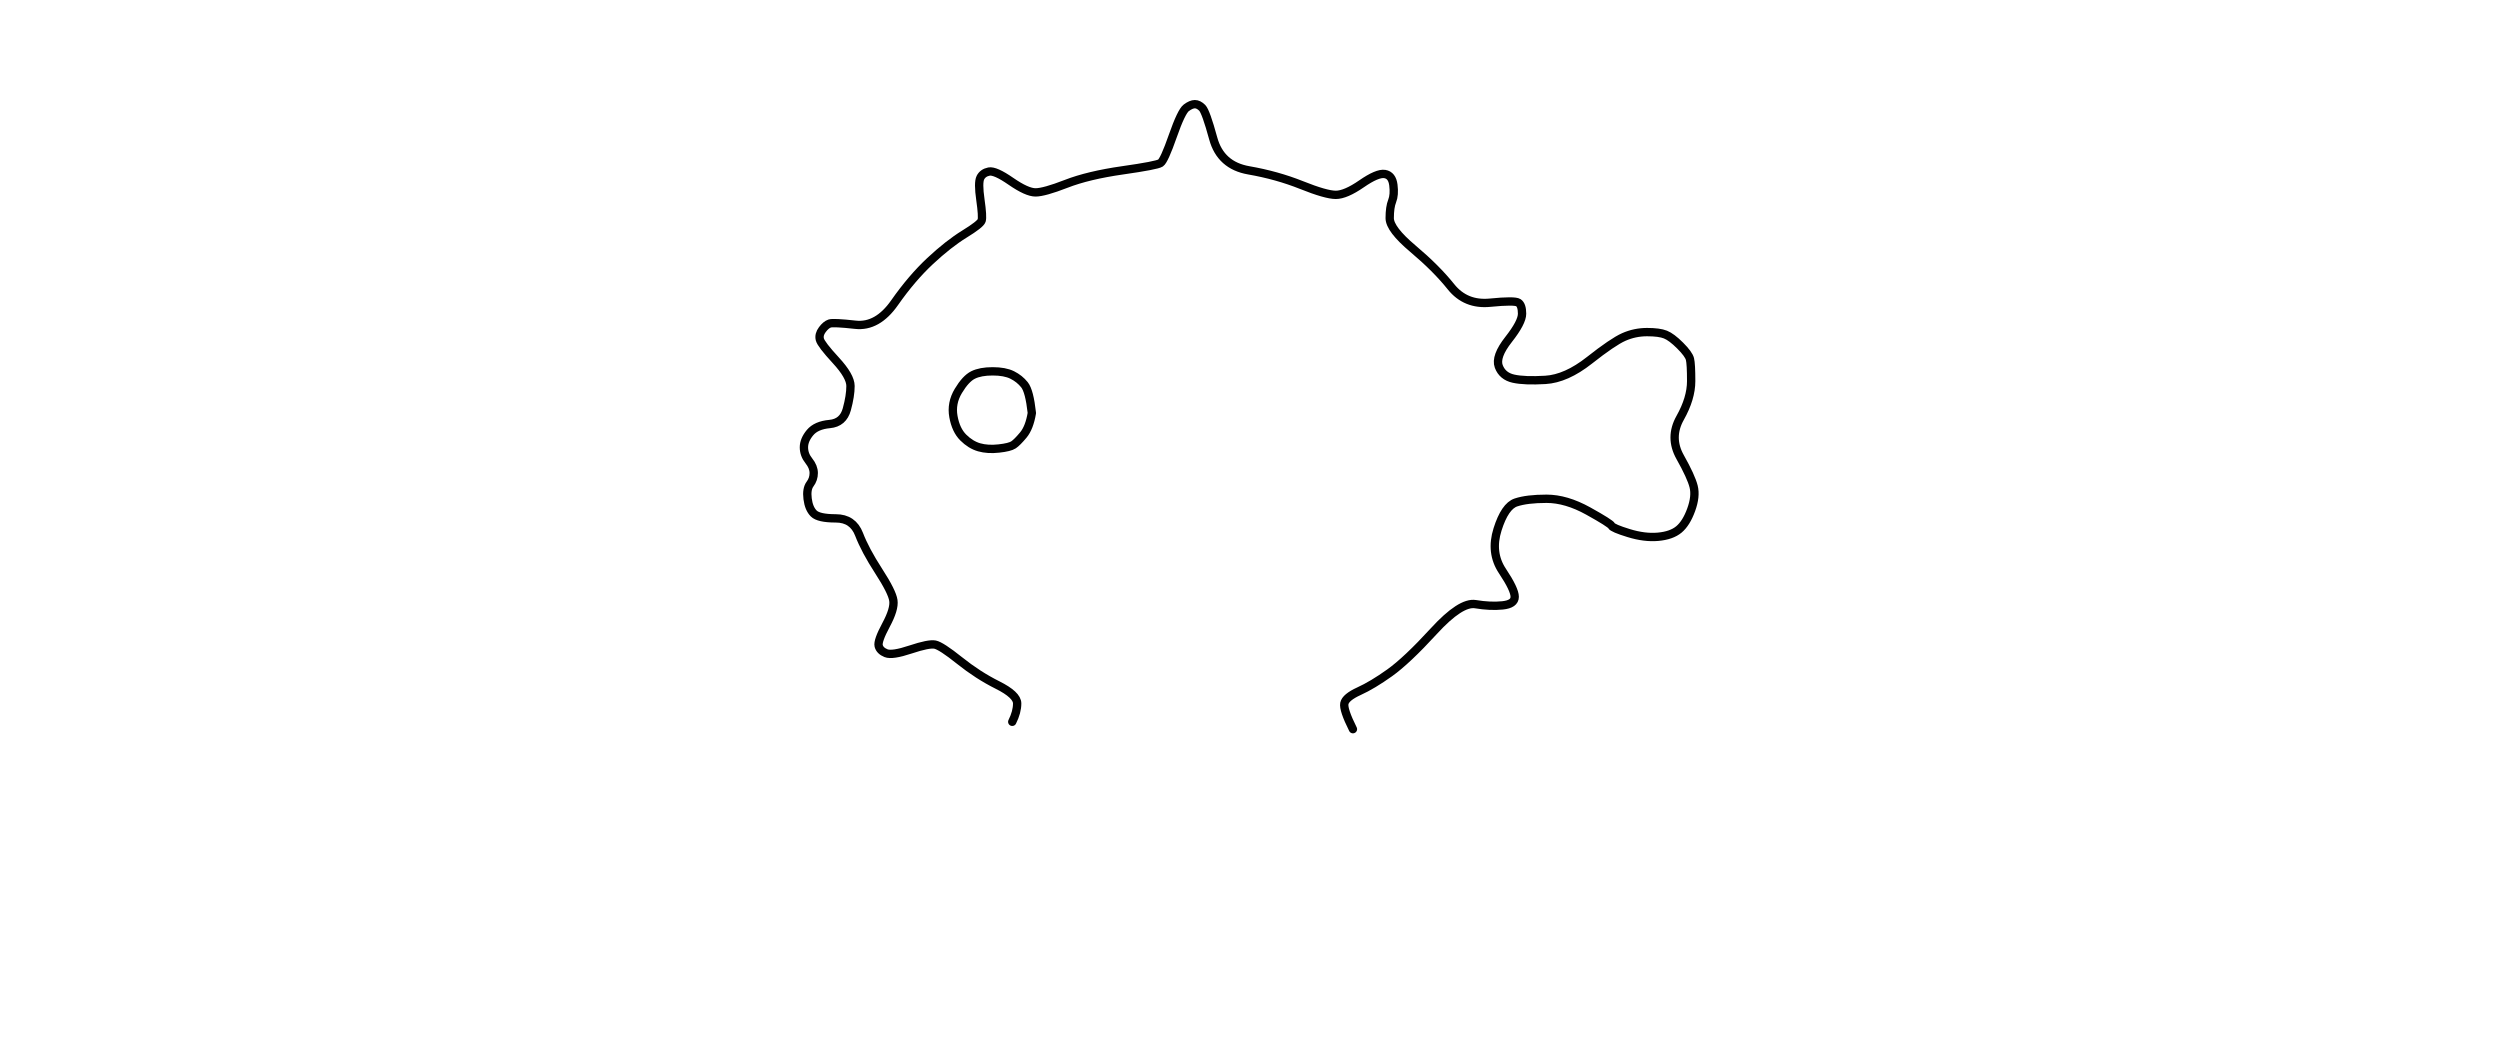
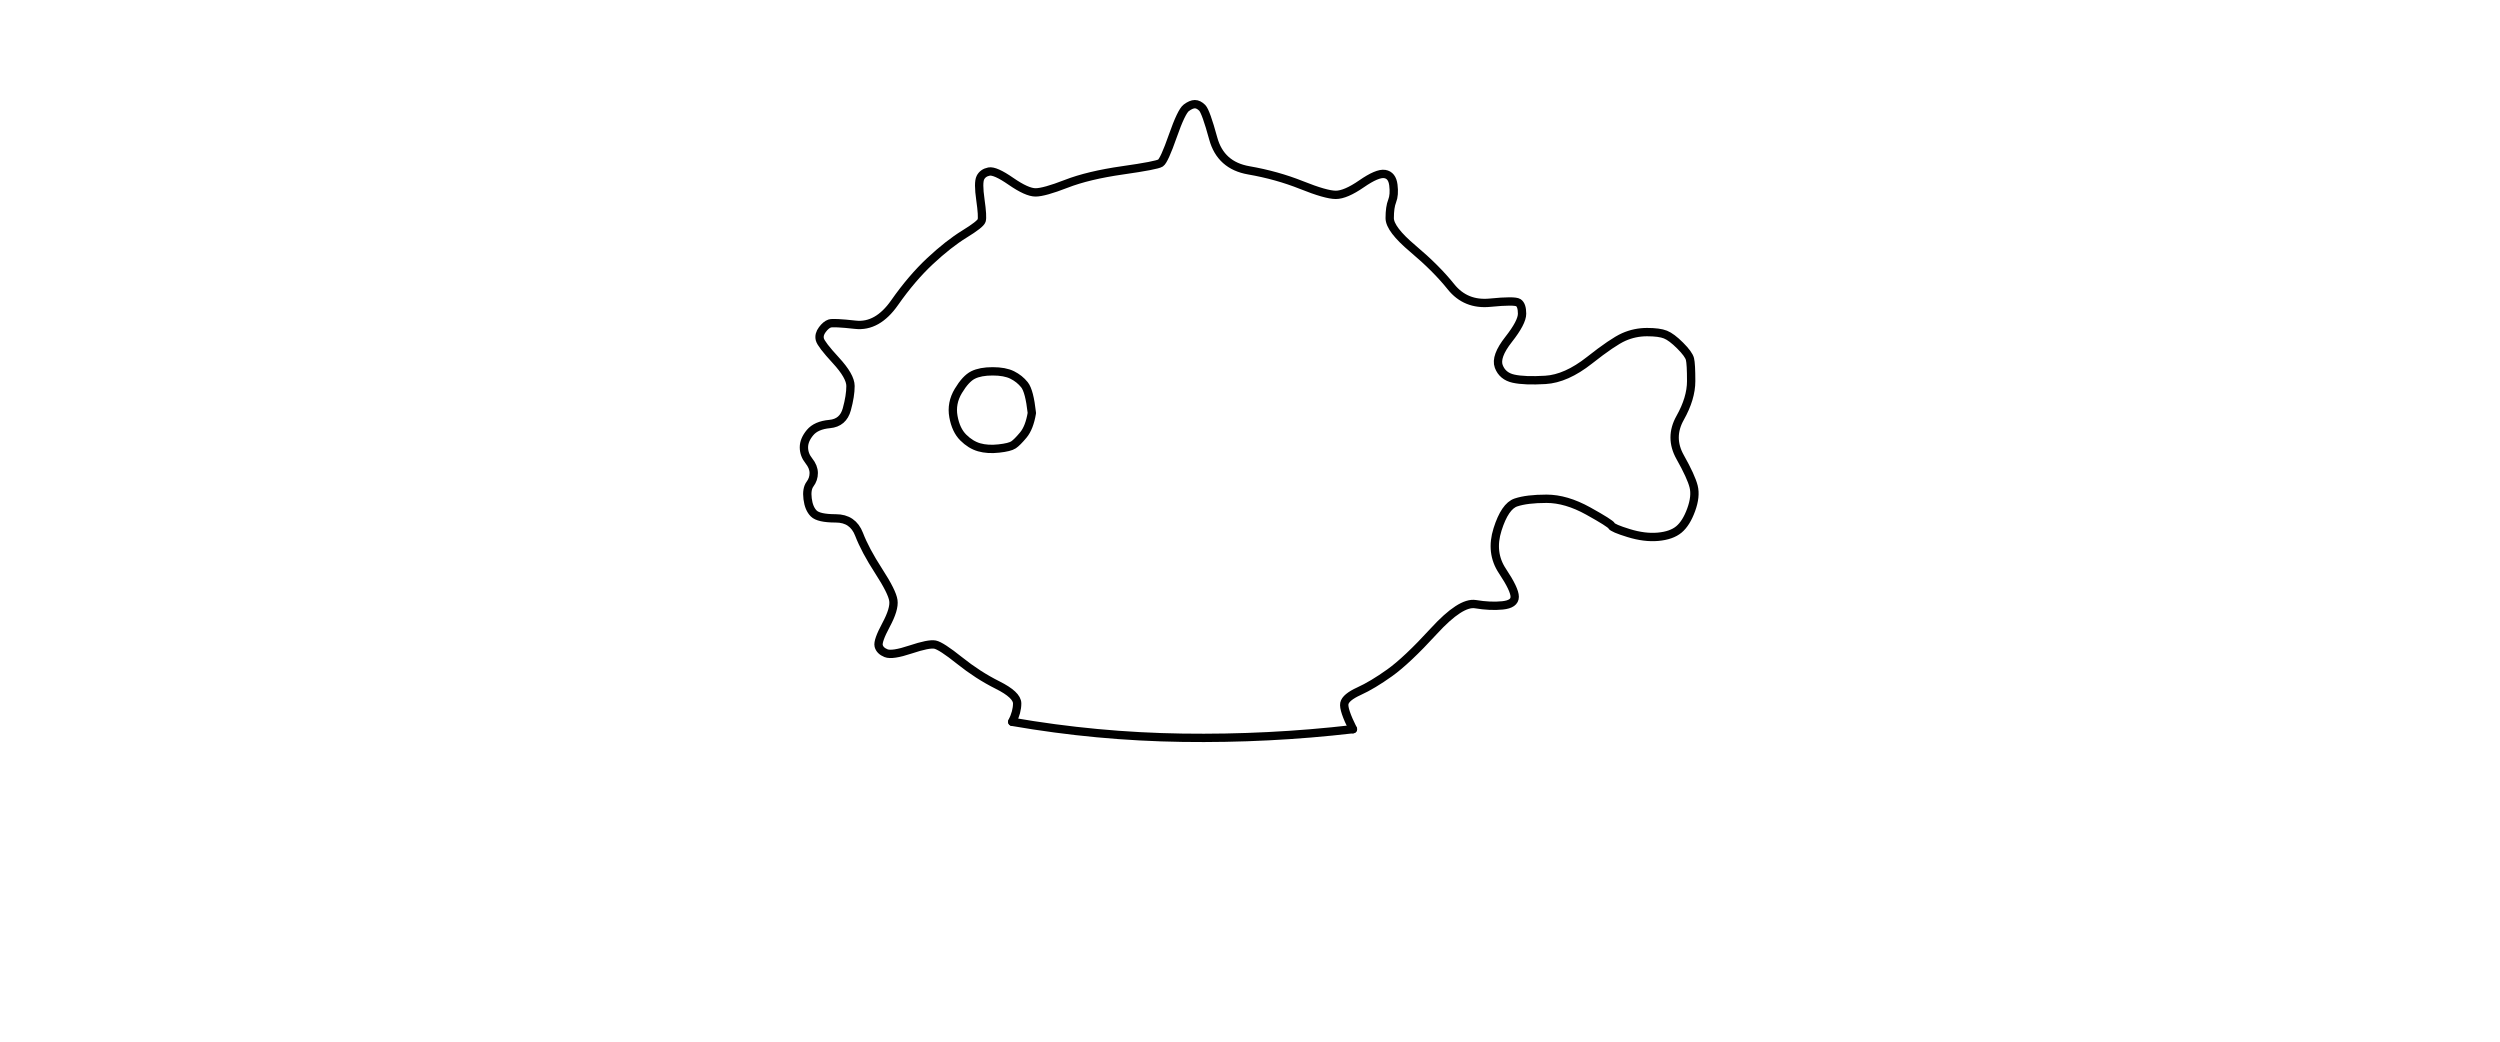
<svg xmlns="http://www.w3.org/2000/svg" viewBox="0 0 1200 500">
  <g fill="none" stroke="currentColor" stroke-width="4" stroke-linecap="round" stroke-linejoin="round">
    <path d="M 649.41 350.00 Q 644.71 340.59 645.29 337.65 Q 645.88 334.71 652.35 331.76 Q 658.82 328.82 667.06 322.94 Q 675.29 317.06 688.24 302.94 Q 701.18 288.82 708.24 290.00 Q 715.29 291.18 721.18 290.59 Q 727.06 290.00 727.06 286.47 Q 727.06 282.94 721.18 274.12 Q 715.29 265.29 718.82 254.12 Q 722.35 242.94 727.65 241.18 Q 732.94 239.41 742.35 239.41 Q 751.76 239.41 762.35 245.29 Q 772.94 251.18 773.53 252.35 Q 774.12 253.53 781.76 255.88 Q 789.41 258.24 795.88 257.65 Q 802.35 257.06 805.88 254.12 Q 809.41 251.18 811.76 244.71 Q 814.12 238.24 812.94 233.53 Q 811.76 228.82 806.47 219.41 Q 801.18 210.00 806.47 200.59 Q 811.76 191.18 811.76 182.94 Q 811.76 174.71 811.18 172.35 Q 810.59 170.00 806.47 165.88 Q 802.35 161.76 799.41 160.59 Q 796.47 159.41 790.59 159.41 Q 784.71 159.41 779.41 161.76 Q 774.12 164.12 762.94 172.94 Q 751.76 181.76 741.76 182.35 Q 731.76 182.94 726.47 181.76 Q 721.18 180.59 719.41 175.88 Q 717.65 171.18 724.12 162.94 Q 730.59 154.71 730.59 150.59 Q 730.59 146.47 728.82 145.29 Q 727.06 144.12 715.29 145.29 Q 703.53 146.47 696.47 137.65 Q 689.41 128.82 678.24 119.41 Q 667.06 110.00 667.06 104.71 Q 667.06 99.41 668.24 96.47 Q 669.41 93.53 668.82 88.82 Q 668.24 84.12 664.71 83.53 Q 661.18 82.94 653.53 88.24 Q 645.88 93.53 641.18 93.53 Q 636.47 93.53 624.71 88.82 Q 612.94 84.12 599.41 81.76 Q 585.88 79.41 582.35 66.47 Q 578.82 53.53 577.06 51.76 Q 575.29 50.00 573.53 50.00 Q 571.76 50.00 569.41 51.76 Q 567.06 53.53 562.94 65.29 Q 558.82 77.06 557.06 78.24 Q 555.29 79.41 538.82 81.76 Q 522.35 84.12 511.76 88.24 Q 501.18 92.35 497.06 92.35 Q 492.94 92.35 485.29 87.06 Q 477.65 81.76 474.71 82.35 Q 471.76 82.94 470.59 85.29 Q 469.41 87.65 470.59 95.88 Q 471.76 104.12 471.18 105.88 Q 470.59 107.65 462.94 112.35 Q 455.29 117.06 446.47 125.29 Q 437.65 133.53 429.41 145.29 Q 421.18 157.06 410.59 155.88 Q 400.00 154.71 398.24 155.29 Q 396.47 155.88 394.71 158.24 Q 392.94 160.59 393.53 162.94 Q 394.12 165.29 401.18 172.94 Q 408.24 180.59 408.24 185.29 Q 408.24 190.00 406.47 196.47 Q 404.71 202.94 398.24 203.53 Q 391.76 204.12 388.82 207.65 Q 385.88 211.18 385.88 214.71 Q 385.88 218.24 388.24 221.18 Q 390.59 224.12 390.59 227.06 Q 390.59 230.00 388.82 232.35 Q 387.06 234.71 387.65 239.41 Q 388.24 244.12 390.59 246.47 Q 392.94 248.82 401.18 248.82 Q 409.41 248.82 412.35 256.47 Q 415.29 264.12 421.76 274.12 Q 428.24 284.12 428.82 288.24 Q 429.41 292.35 425.29 300.00 Q 421.18 307.65 421.76 310.00 Q 422.35 312.35 425.29 313.53 Q 428.24 314.71 437.06 311.76 Q 445.88 308.82 448.82 309.41 Q 451.76 310.00 460.59 317.06 Q 469.41 324.12 478.82 328.82 Q 488.24 333.53 488.24 337.65 Q 488.24 341.76 485.88 346.47" />
    <path d="M 495.29 198.24 Q 494.12 187.65 491.76 184.71 Q 489.41 181.76 485.88 180.00 Q 482.35 178.24 476.47 178.24 Q 470.59 178.24 467.06 180.00 Q 463.53 181.76 460.00 187.65 Q 456.47 193.53 457.65 200.00 Q 458.82 206.47 462.35 210.00 Q 465.88 213.53 470.00 214.71 Q 474.12 215.88 479.41 215.29 Q 484.71 214.71 486.47 213.53 Q 488.24 212.35 491.18 208.82 Q 494.12 205.29 495.29 198.24" />
+     <path d="M 485.88 346.47 Q 526.47 353.53 567.65 354.12 Q 608.82 354.71 649.41 350.00" />
  </g>
</svg>
